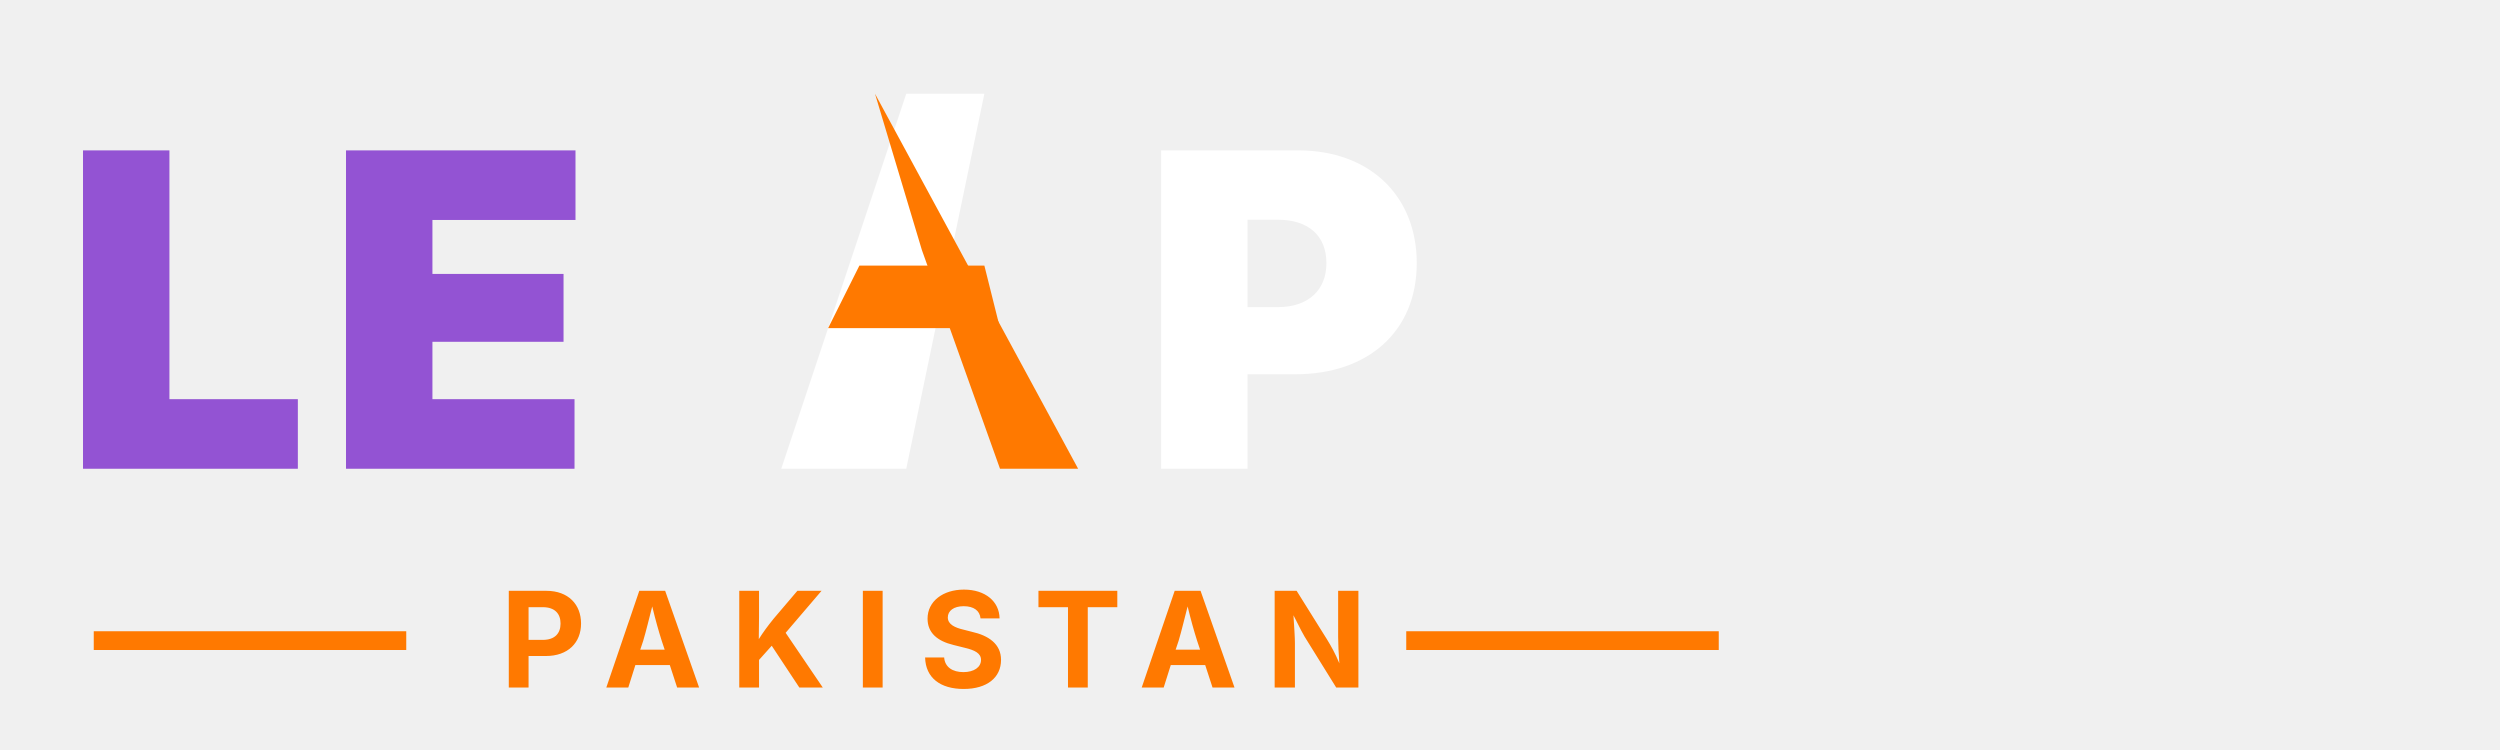
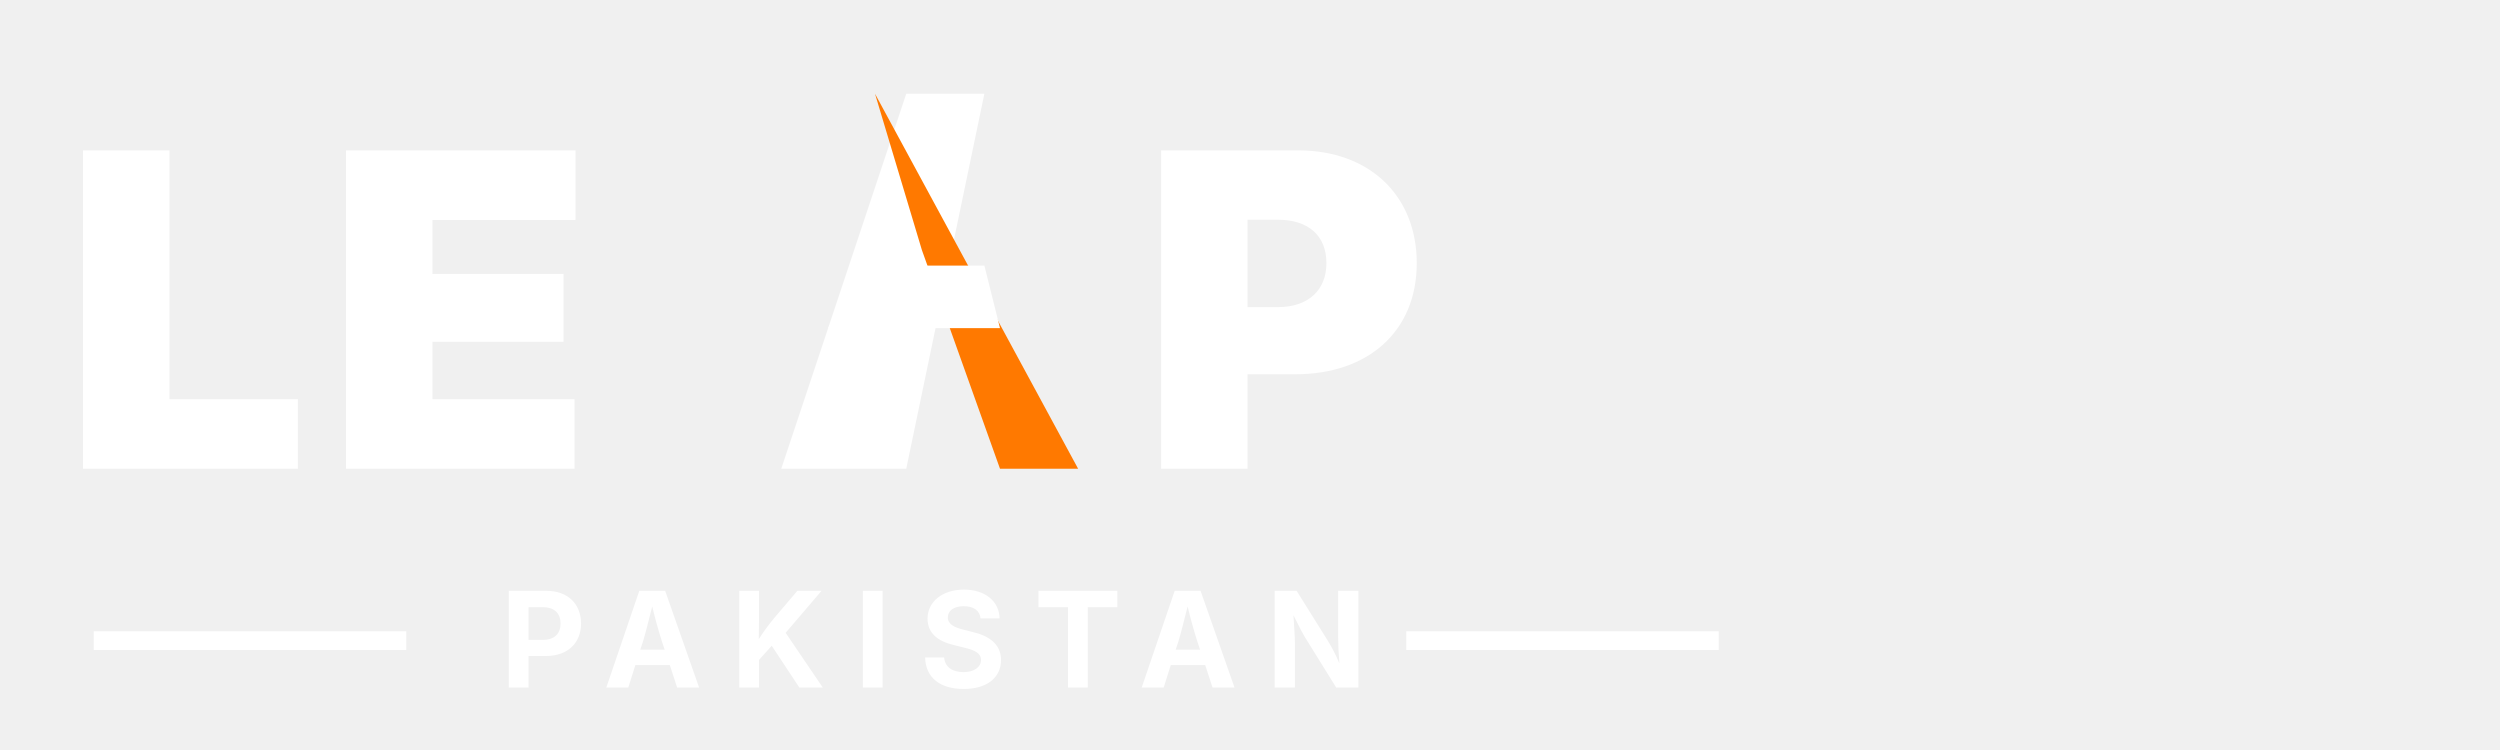
<svg xmlns="http://www.w3.org/2000/svg" width="160" height="48" viewBox="0 0 160 48" fill="none">
  <g transform="translate(4, 3)">
-     <text x="0" y="27" font-family="Inter, -apple-system, sans-serif" font-size="28" font-weight="900" fill="#9353D3" letter-spacing="1px">LE</text>
+     <text x="0" y="27" font-family="Inter, -apple-system, sans-serif" font-size="28" font-weight="900" fill="#FFFFFF" letter-spacing="1px">LE</text>
    <g transform="translate(42, -1)">
      <path d="M4 28 L12 4 L17 4 L12 28 Z" fill="#FFFFFF" />
      <path d="M10 4 L23 28 L18 28 L13 14 Z" fill="#FF7900" />
-       <path d="M7 19 L18 19 L17 15 L9 15 Z" fill="#FF7900" />
+       <path d="M7 19 L18 19 L17 15 L9 15 Z" fill="#FFFFFF" />
    </g>
    <text x="69" y="27" font-family="Inter, -apple-system, sans-serif" font-size="28" font-weight="900" fill="#FFFFFF" letter-spacing="1px">P</text>
-     <line x1="2" y1="38" x2="22" y2="38" stroke="#FF7900" stroke-width="1.2" />
-     <text x="28" y="41" font-family="Inter, -apple-system, sans-serif" font-size="8.5" font-weight="700" fill="#FF7900" letter-spacing="1.8px">PAKISTAN</text>
-     <line x1="86" y1="38" x2="106" y2="38" stroke="#FF7900" stroke-width="1.2" />
+     <line x1="2" y1="38" x2="22" y2="38" stroke="#FFFFFF" stroke-width="1.2" />
+     <text x="28" y="41" font-family="Inter, -apple-system, sans-serif" font-size="8.5" font-weight="700" fill="#FFFFFF" letter-spacing="1.8px">PAKISTAN</text>
+     <line x1="86" y1="38" x2="106" y2="38" stroke="#FFFFFF" stroke-width="1.2" />
  </g>
</svg>
